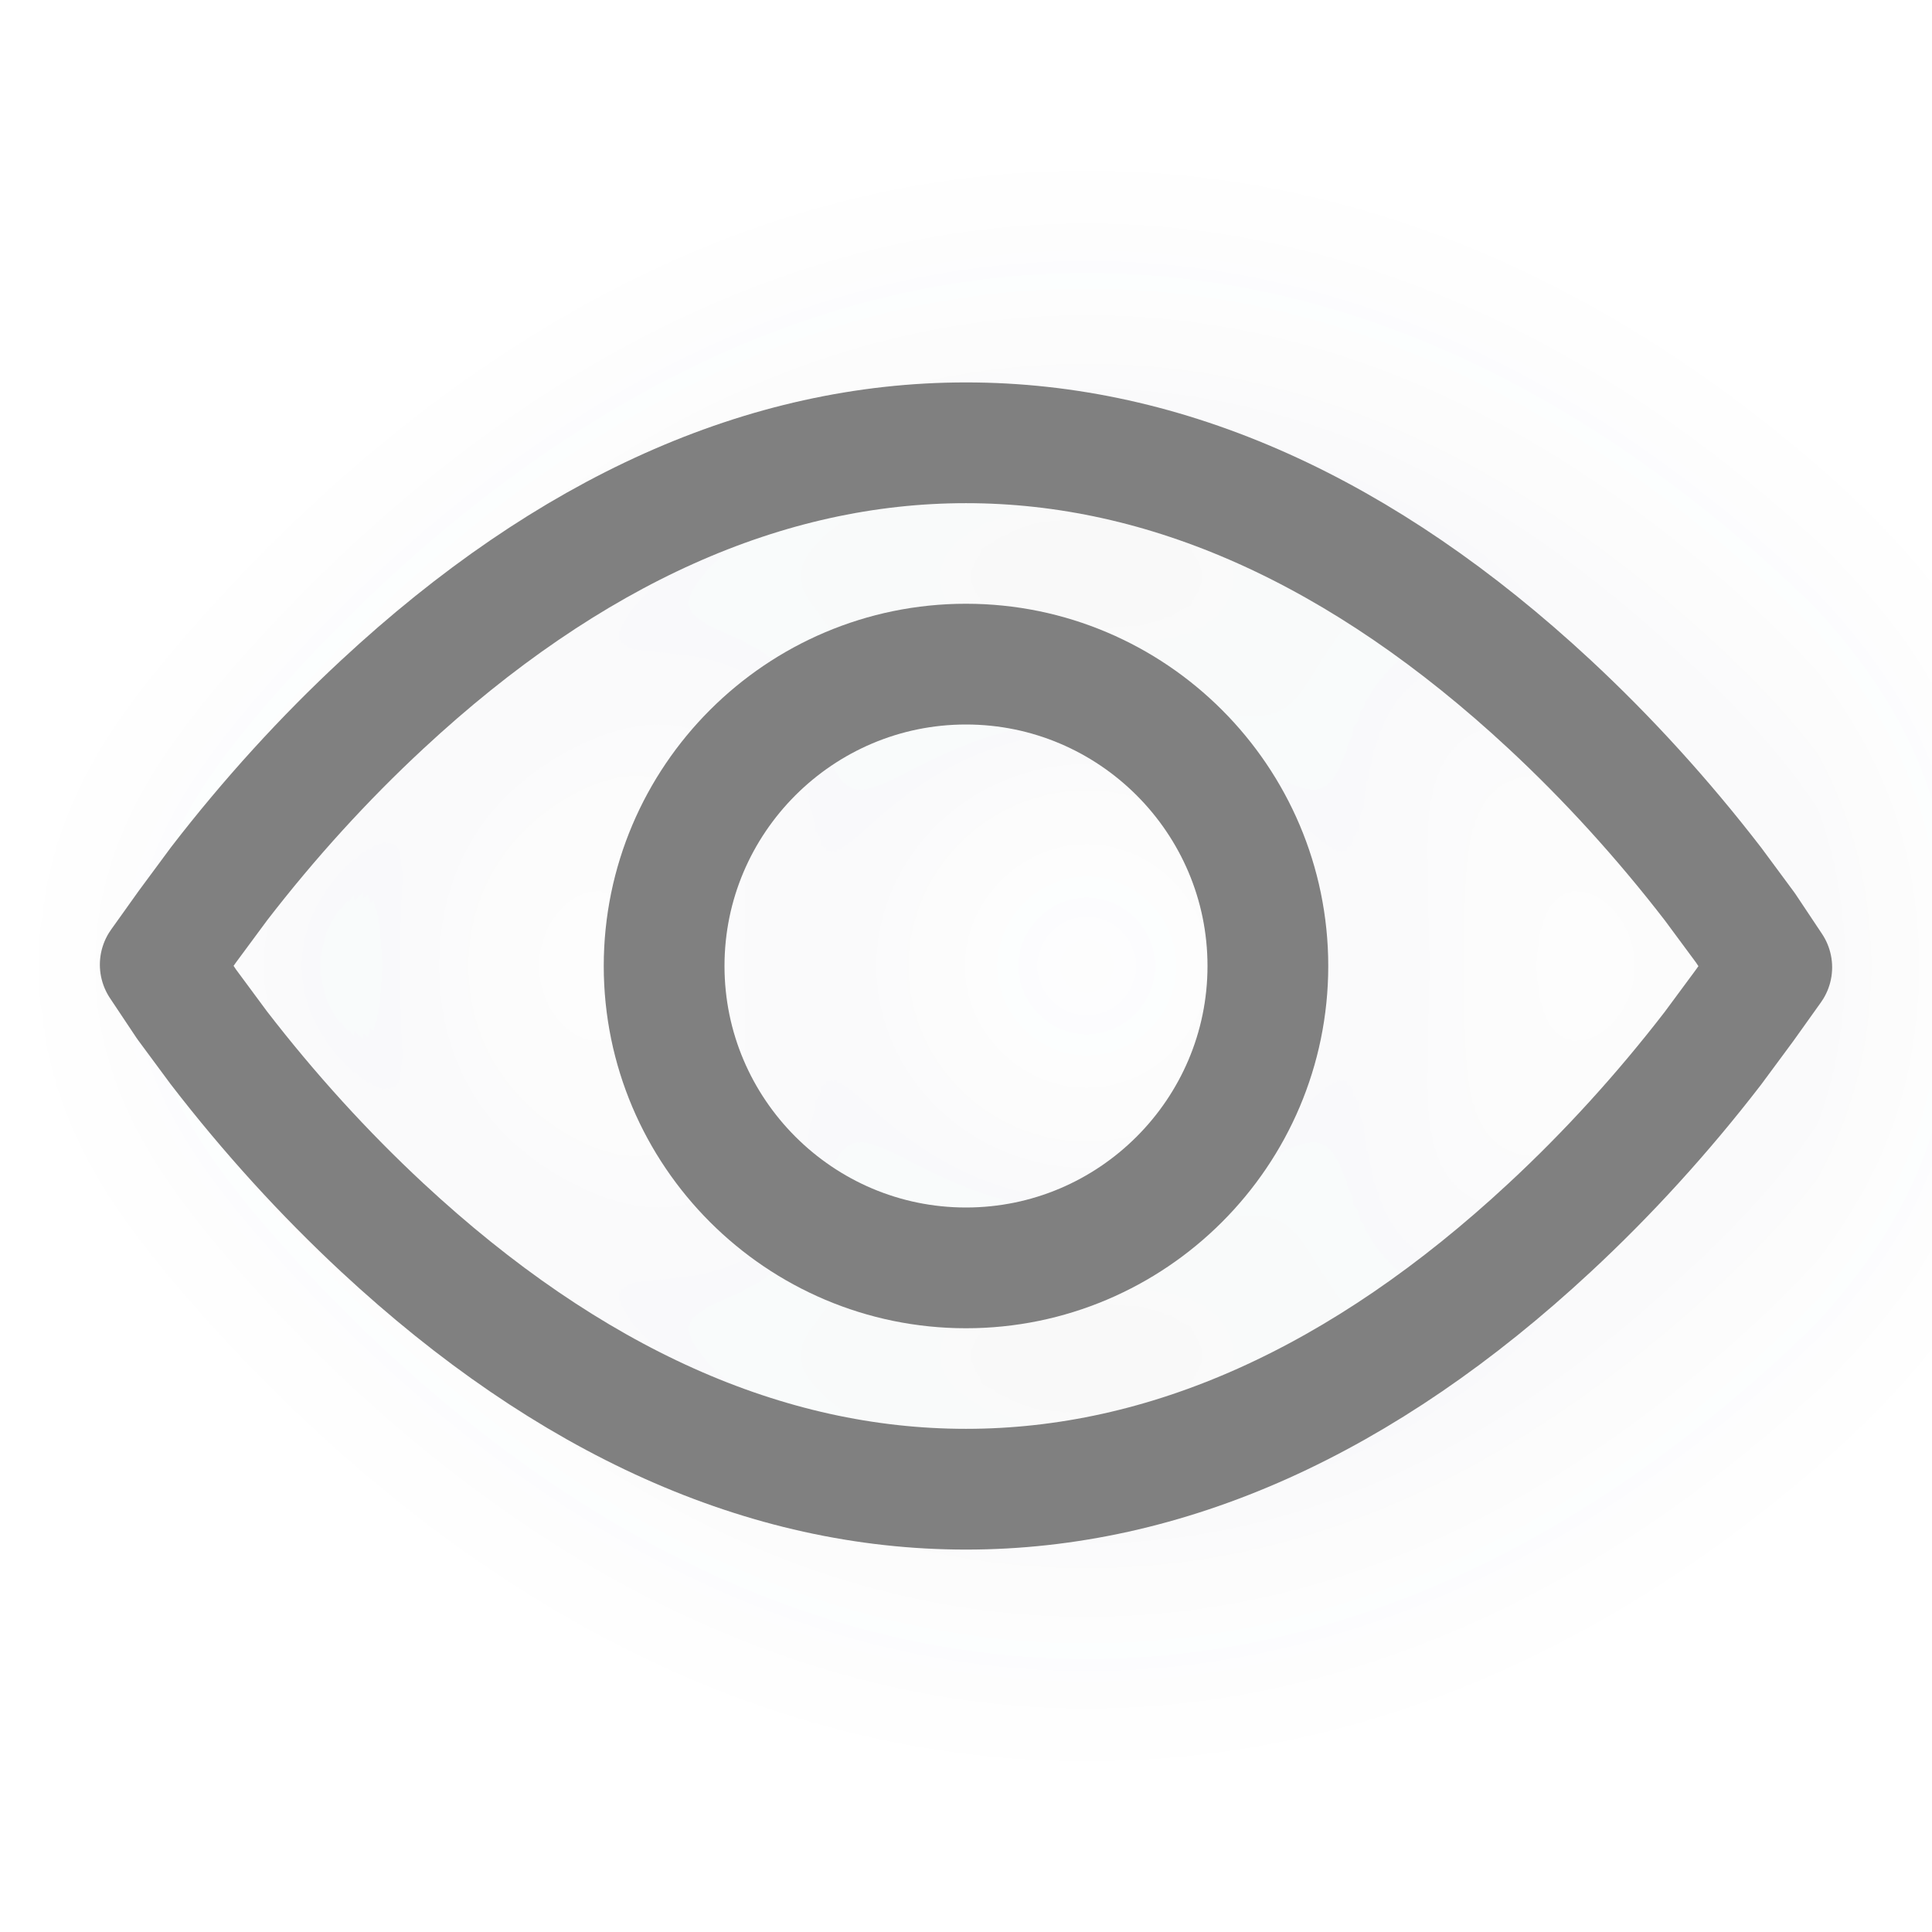
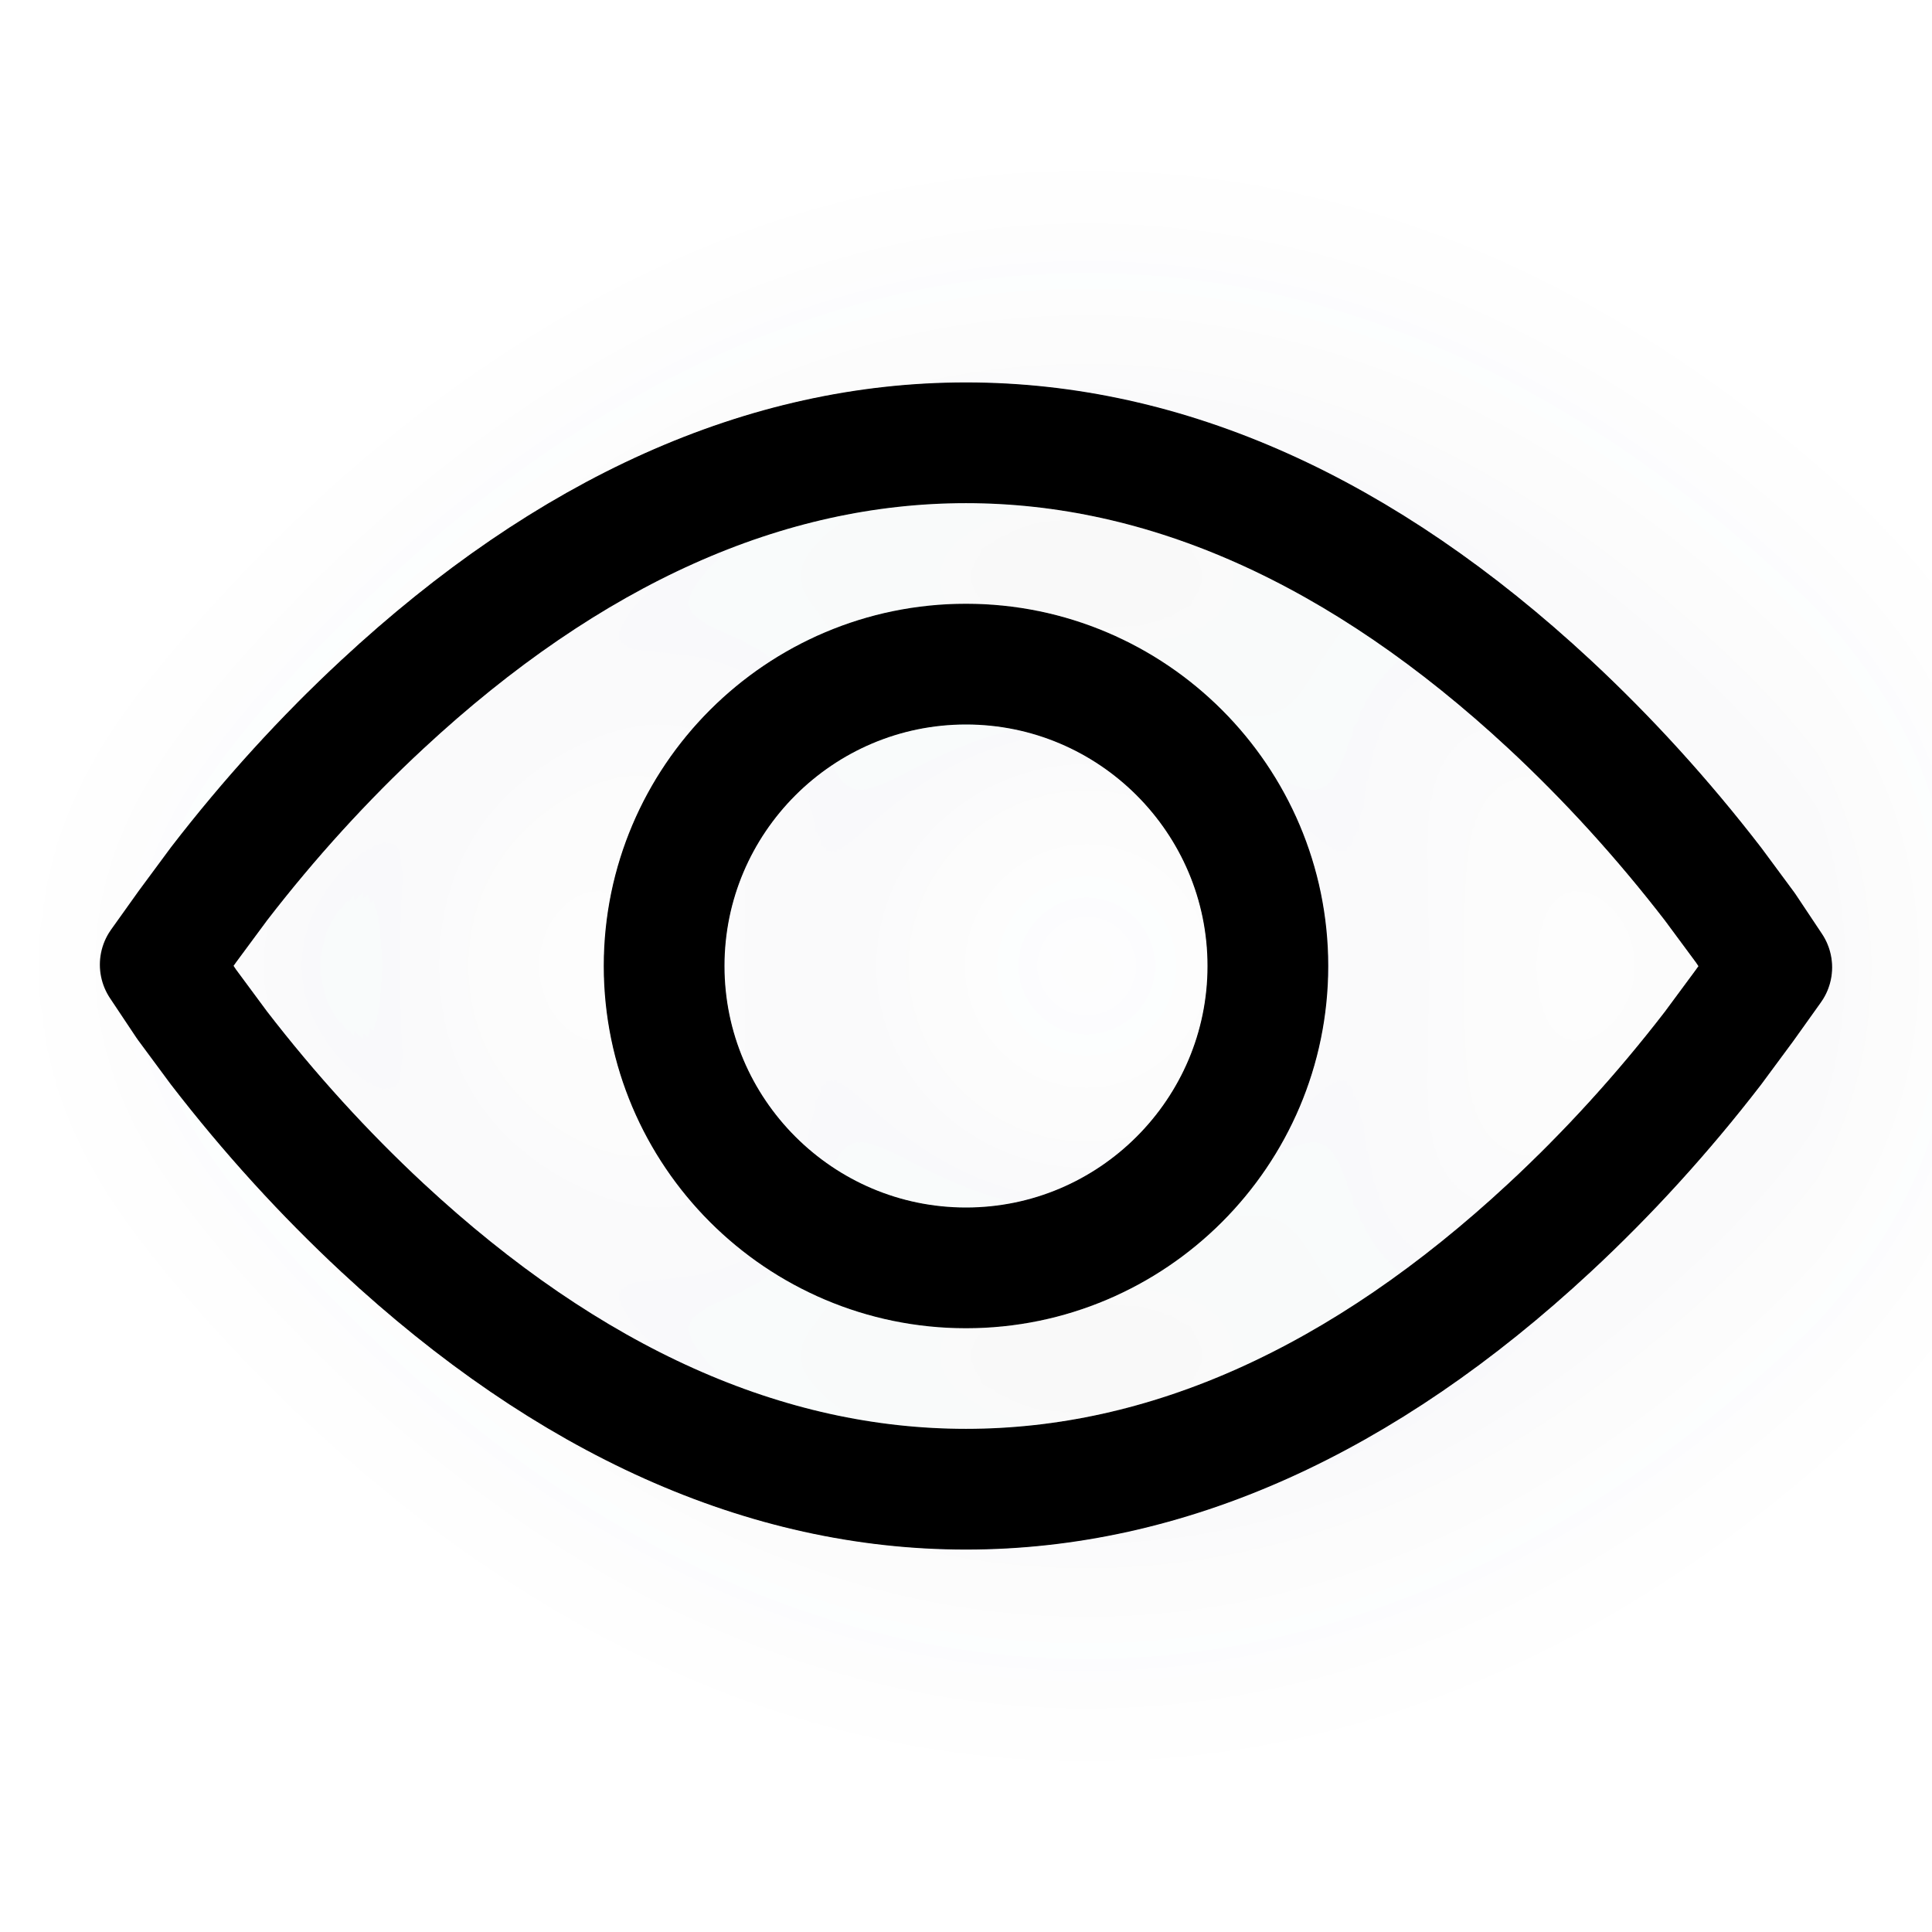
<svg xmlns="http://www.w3.org/2000/svg" viewBox="0 0 16 16" version="1.1">
  <defs>
    <filter x="-52.5%" y="-80.8%" width="204.9%" height="261.6%" filterUnits="objectBoundingBox" id="filter-1">
      <feOffset dx="1" dy="0" in="SourceAlpha" result="shadowOffsetOuter1" />
      <feGaussianBlur stdDeviation="1" in="shadowOffsetOuter1" result="shadowBlurOuter1" />
      <feColorMatrix values="0 0 0 0 0.145   0 0 0 0 0.169   0 0 0 0 0.227  0 0 0 0.08 0" type="matrix" in="shadowBlurOuter1" result="shadowMatrixOuter1" />
      <feMerge>
        <feMergeNode in="shadowMatrixOuter1" />
        <feMergeNode in="SourceGraphic" />
      </feMerge>
    </filter>
  </defs>
  <g id="icon/16/可视" stroke="none" stroke-width="1" fill="none" fill-rule="evenodd">
    <polygon id="Fill-1" points="0 16 16 16 16 0 0 0" />
-     <g id="编组" filter="url(#filter-1)" transform="translate(1.327, 3.667)" stroke="#808080">
+     <g id="编组" filter="url(#filter-1)" transform="translate(1.327, 3.667)" stroke="currentColor">
      <path d="M6.673,8.666 C5.013,8.666 3.387,7.937 1.84,6.5 C1.358,6.052 0.902,5.551 0.485,5.01 L0.218,4.649 L0,4.322 L0.227,4.004 L0.488,3.651 C0.902,3.114 1.358,2.613 1.84,2.166 C3.387,0.729 5.013,0 6.673,0 C8.333,0 9.959,0.729 11.506,2.166 C11.988,2.614 12.444,3.115 12.861,3.656 L13.128,4.017 L13.346,4.344 L13.119,4.662 L12.858,5.015 C12.444,5.552 11.988,6.053 11.506,6.5 C9.959,7.937 8.333,8.666 6.673,8.666 Z" id="Stroke-2" stroke-linejoin="round" />
      <path d="M6.673,6.833 C5.295,6.833 4.173,5.711 4.173,4.333 C4.173,2.955 5.295,1.833 6.673,1.833 C8.051,1.833 9.173,2.955 9.173,4.333 C9.173,5.711 8.051,6.833 6.673,6.833 Z" id="Stroke-4" />
    </g>
  </g>
</svg>
